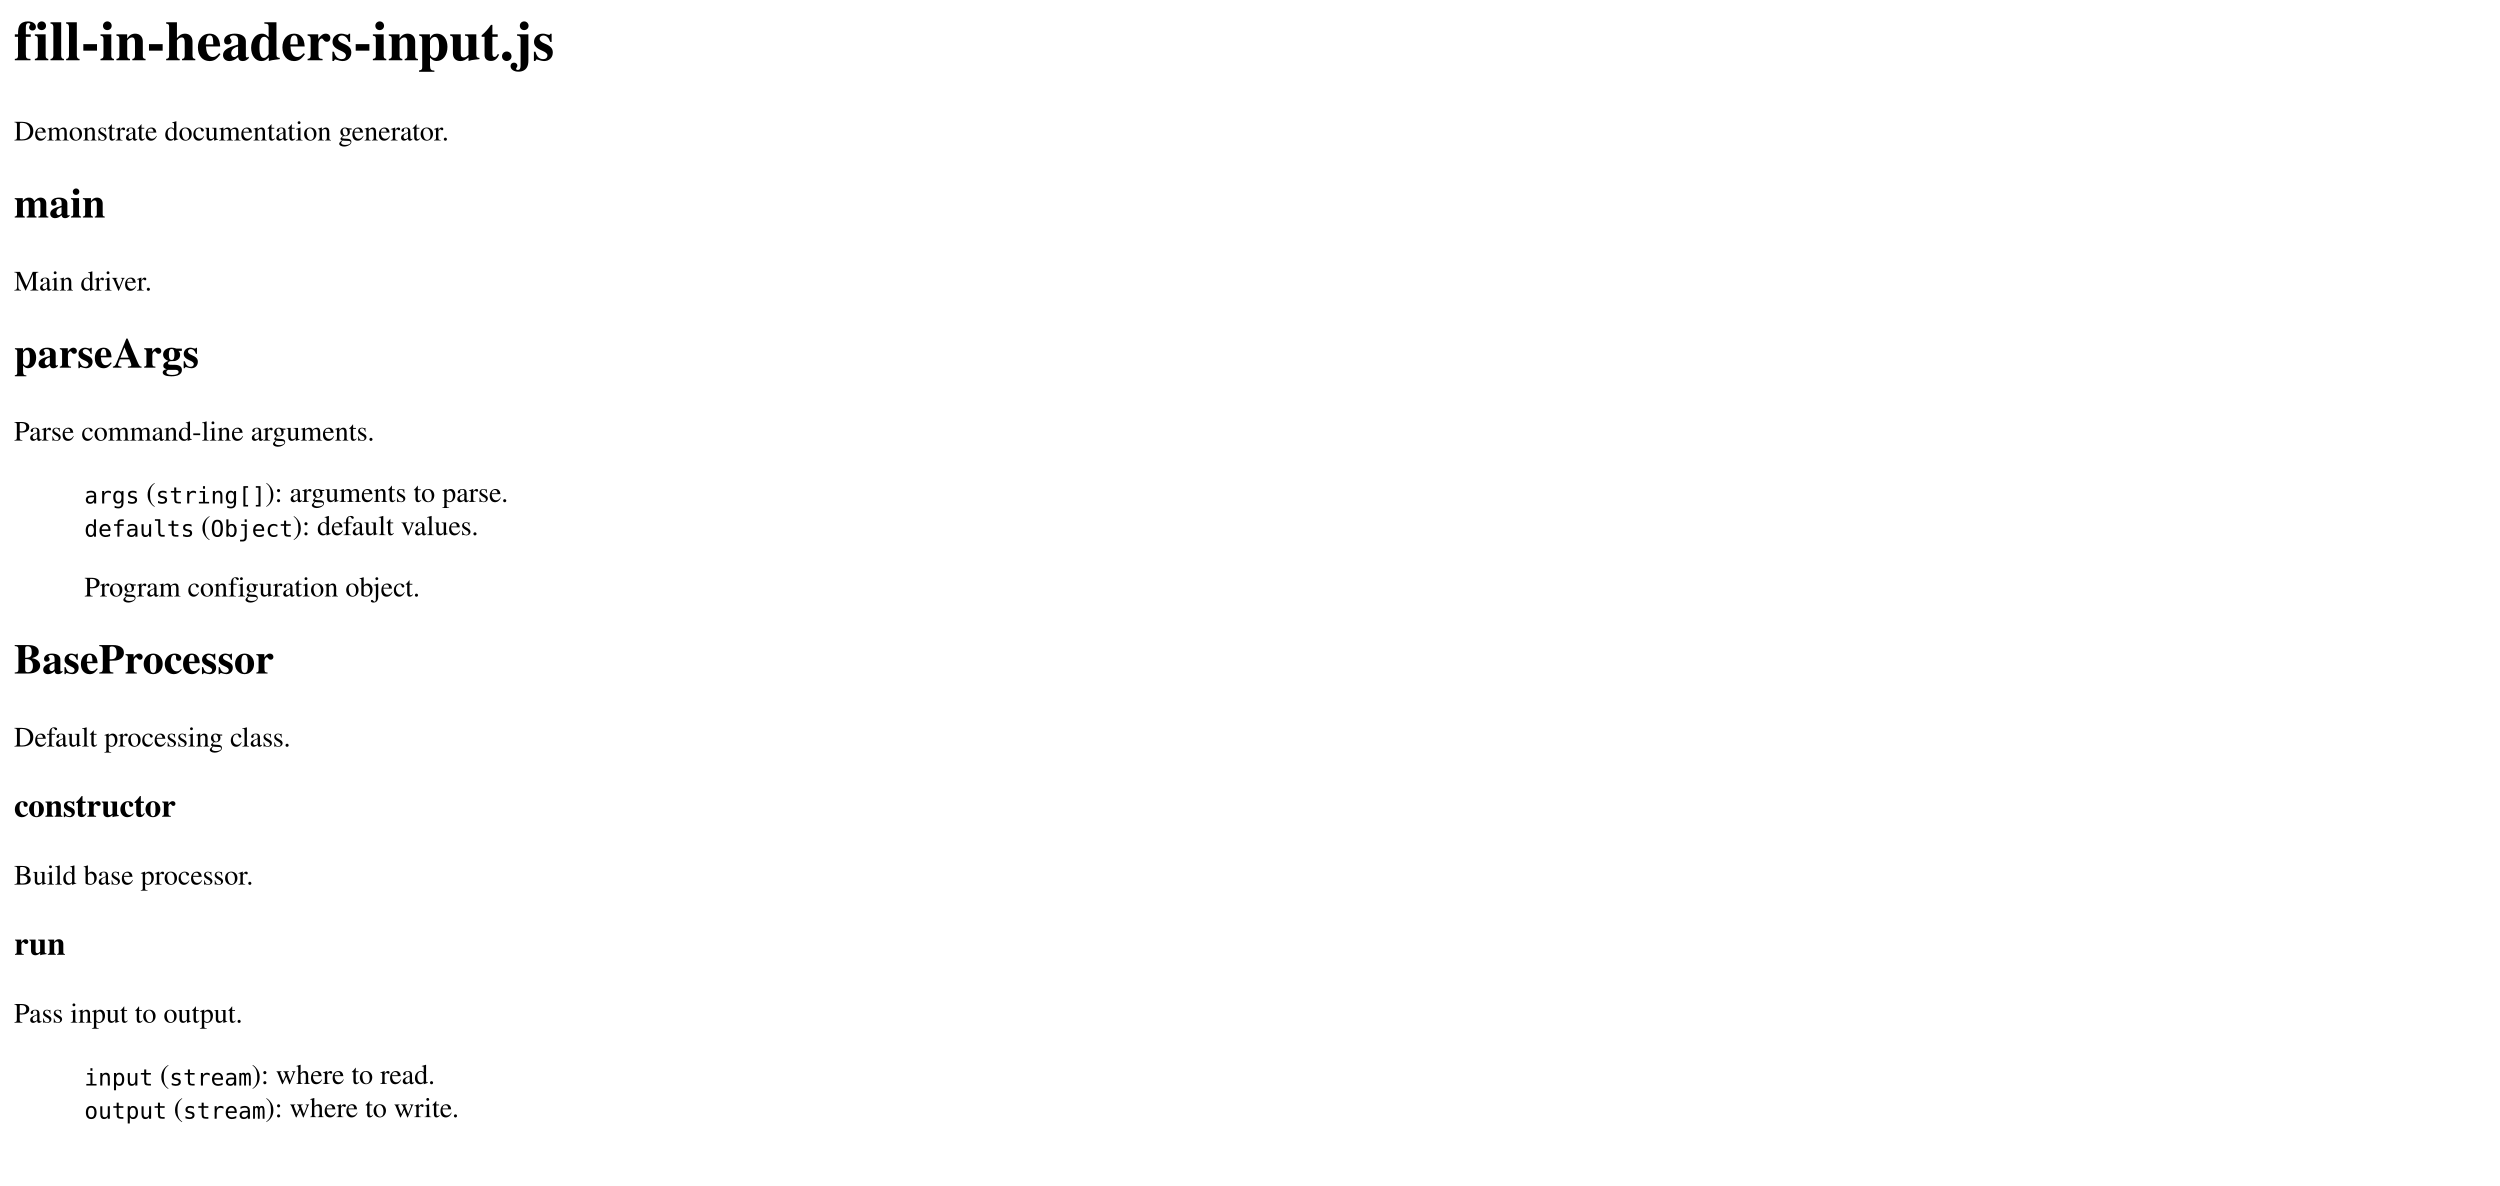
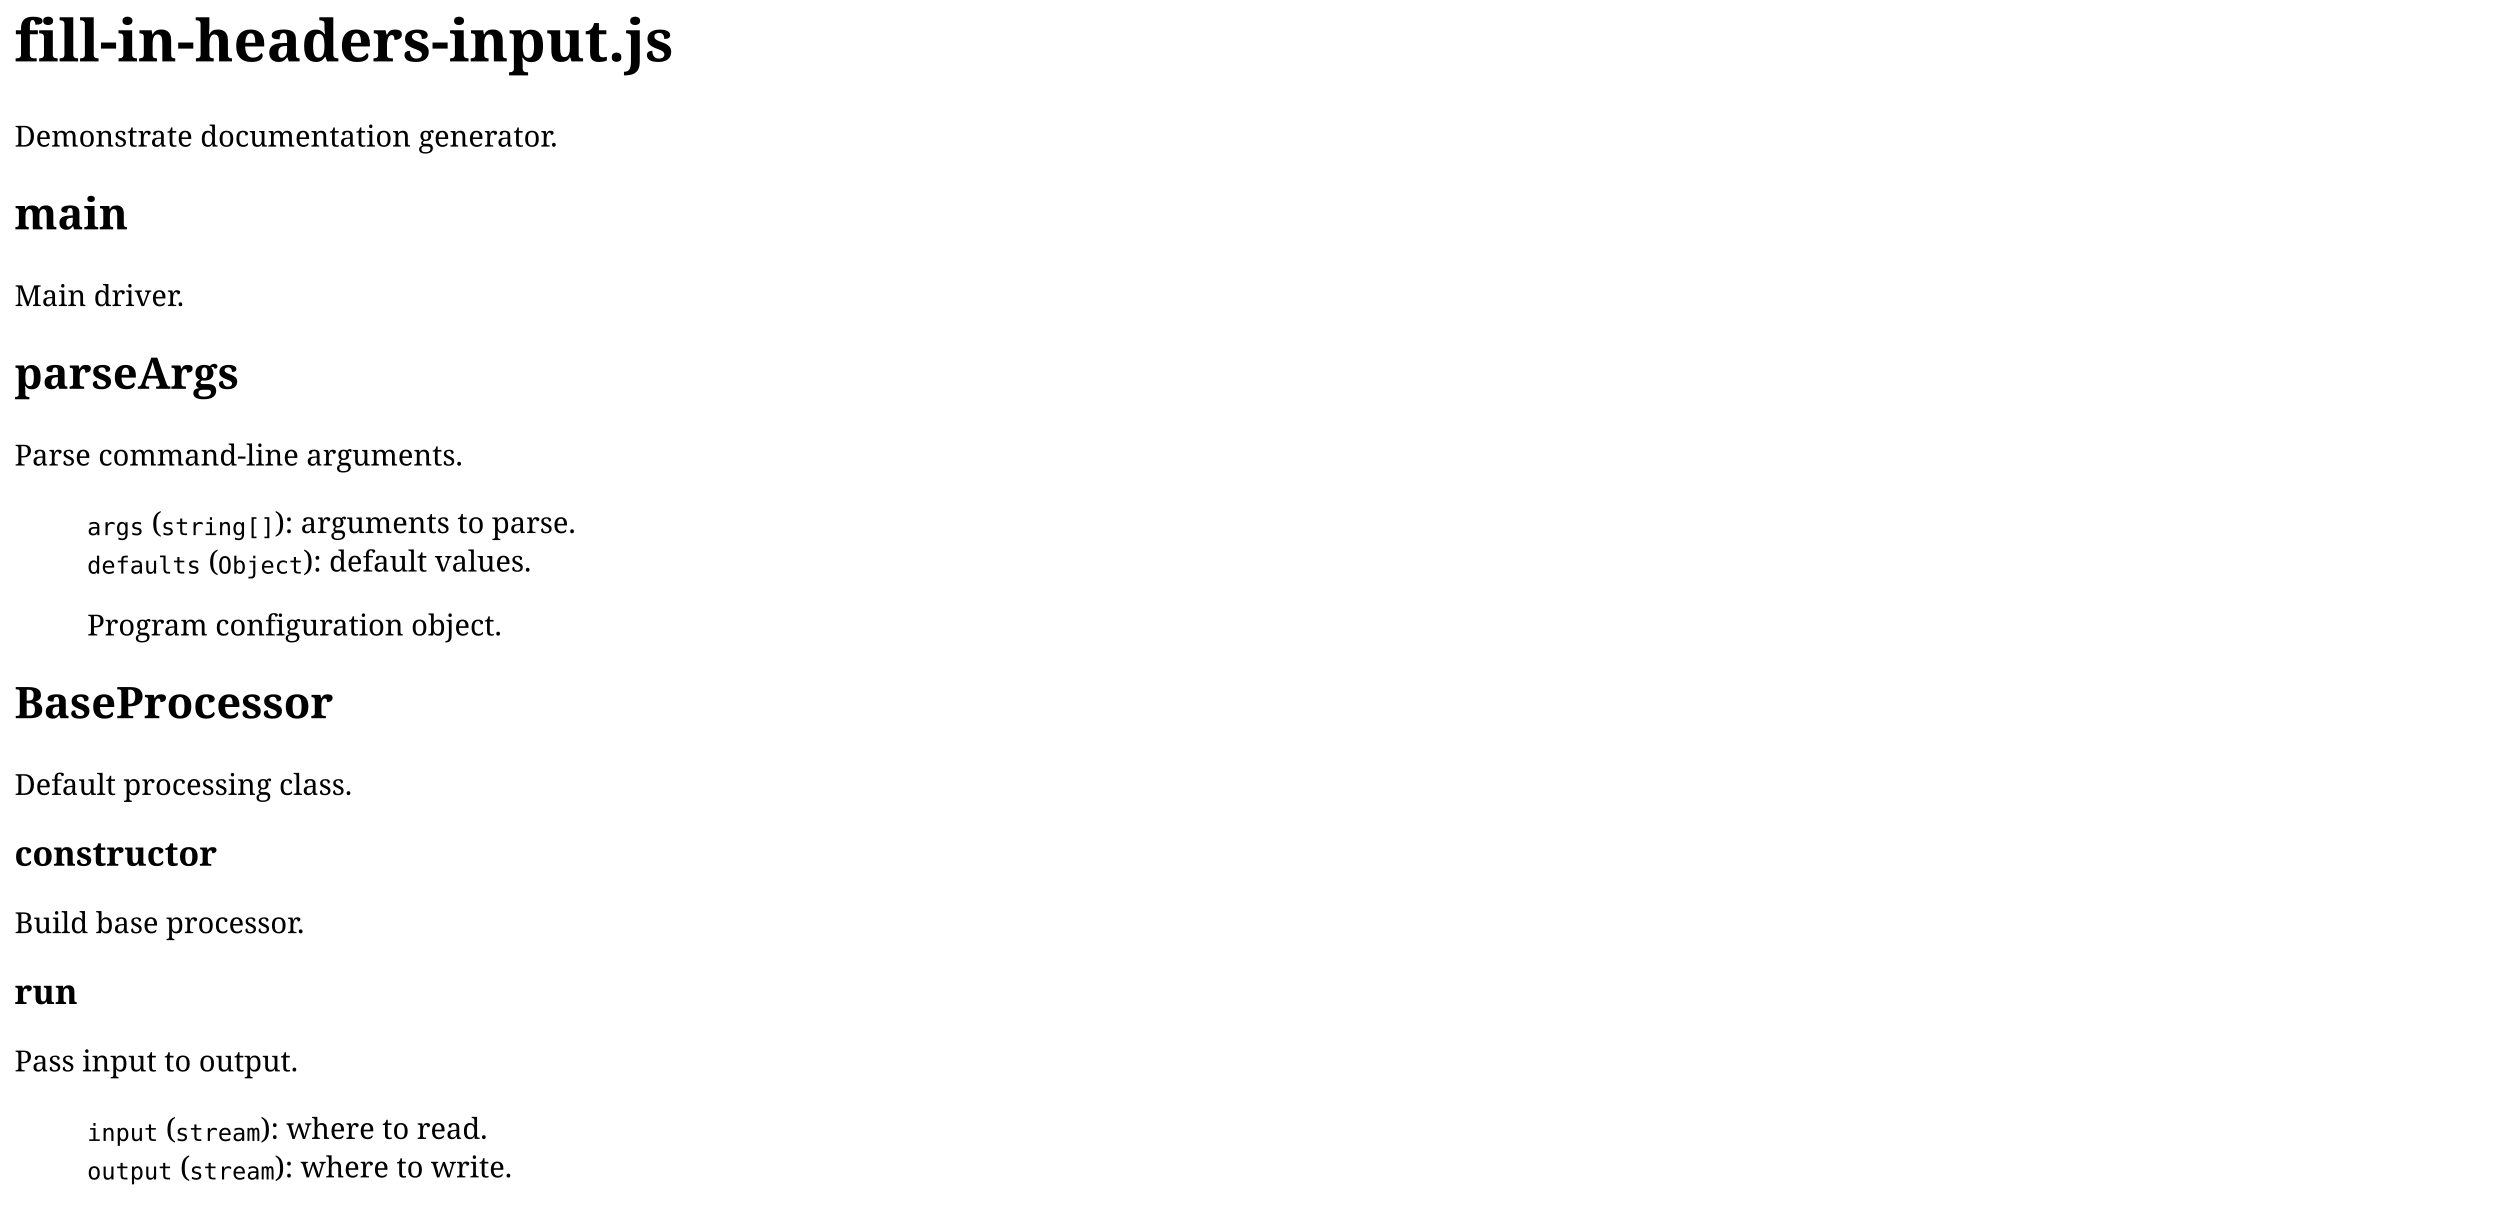
- <svg xmlns="http://www.w3.org/2000/svg" data-stacking-context="true" aria-owns="html1" width="1422.222" height="674.444" viewBox="0 0 1422.222 674.444">
+ <svg xmlns="http://www.w3.org/2000/svg" data-stacking-context="true" aria-owns="html1" width="1377" height="670.8" viewBox="0 0 1377 670.8">
  <style />
  <g data-stacking-layer="rootBackgroundAndBorders" />
  <g data-stacking-layer="childStackingContextsWithNegativeStackLevels" />
  <g data-stacking-layer="inFlowNonInlineNonPositionedDescendants" />
  <g data-stacking-layer="nonPositionedFloats" />
  <g data-stacking-layer="inFlowInlineLevelNonPositionedDescendants" />
  <g data-stacking-layer="childStackingContextsWithStackLevelZeroAndPositionedDescendantsWithStackLevelZero" />
  <g data-stacking-layer="childStackingContextsWithPositiveStackLevels" />
  <g data-tag="html" id="html1" data-z-index="auto" data-stacking-context="true" aria-owns="head1 body1">
    <g data-tag="head" id="head1" data-z-index="auto" data-stacking-context="true" />
    <g data-tag="body" id="body1" data-z-index="auto" data-stacking-context="true" role="document" aria-owns="fillinheadersinput p1 main p2 parseargs p3 ul1 blockquote1 baseprocessor p5 constructor p6 run p7 ul2">
+       <text color="rgb(0, 0, 0)" dominant-baseline="text-after-edge" font-family="serif" font-size="16px" font-size-adjust="none" font-stretch="100%" font-style="normal" font-variant="normal" font-weight="400" direction="ltr" letter-spacing="normal" text-decoration="rgb(0, 0, 0)" text-anchor="start" text-rendering="auto" unicode-bidi="isolate" word-spacing="0px" writing-mode="horizontal-tb" user-select="auto" fill="rgb(0, 0, 0)">
+         <tspan xml:space="preserve" x="8" y="8" textLength="0" lengthAdjust="spacingAndGlyphs"> </tspan>
+       </text>
      <g data-tag="h1" id="fillinheadersinput" data-z-index="auto" data-stacking-context="true" role="heading" aria-level="1">
-         <text color="rgb(0, 0, 0)" dominant-baseline="text-after-edge" font-family="Times" font-size="32px" font-stretch="100%" font-style="normal" font-variant="normal" font-weight="700" direction="ltr" letter-spacing="normal" text-decoration="none solid rgb(0, 0, 0)" text-anchor="start" text-rendering="auto" unicode-bidi="normal" word-spacing="0px" writing-mode="horizontal-tb" user-select="auto" fill="rgb(0, 0, 0)">
-           <tspan xml:space="preserve" x="7.986" y="44.653" textLength="304.948" lengthAdjust="spacingAndGlyphs">fill-in-headers-input.js</tspan>
-         </text>
-       </g>
+         <text color="rgb(0, 0, 0)" dominant-baseline="text-after-edge" font-family="serif" font-size="32px" font-size-adjust="none" font-stretch="100%" font-style="normal" font-variant="normal" font-weight="700" direction="ltr" letter-spacing="normal" text-decoration="rgb(0, 0, 0)" text-anchor="start" text-rendering="auto" unicode-bidi="isolate" word-spacing="0px" writing-mode="horizontal-tb" user-select="auto" fill="rgb(0, 0, 0)">
+           <tspan xml:space="preserve" x="8" y="43.2" textLength="304.883" lengthAdjust="spacingAndGlyphs">fill-in-headers-input.js</tspan>
+         </text>
+       </g>
+       <text color="rgb(0, 0, 0)" dominant-baseline="text-after-edge" font-family="serif" font-size="16px" font-size-adjust="none" font-stretch="100%" font-style="normal" font-variant="normal" font-weight="400" direction="ltr" letter-spacing="normal" text-decoration="rgb(0, 0, 0)" text-anchor="start" text-rendering="auto" unicode-bidi="isolate" word-spacing="0px" writing-mode="horizontal-tb" user-select="auto" fill="rgb(0, 0, 0)">
+         <tspan xml:space="preserve" x="8" y="67.833" textLength="0" lengthAdjust="spacingAndGlyphs"> </tspan>
+       </text>
      <g data-tag="p" id="p1" data-z-index="auto" data-stacking-context="true">
-         <text color="rgb(0, 0, 0)" dominant-baseline="text-after-edge" font-family="Times" font-size="16px" font-stretch="100%" font-style="normal" font-variant="normal" font-weight="400" direction="ltr" letter-spacing="normal" text-decoration="none solid rgb(0, 0, 0)" text-anchor="start" text-rendering="auto" unicode-bidi="normal" word-spacing="0px" writing-mode="horizontal-tb" user-select="auto" fill="rgb(0, 0, 0)">
-           <tspan xml:space="preserve" x="7.986" y="84.965" textLength="248.368" lengthAdjust="spacingAndGlyphs">Demonstrate documentation generator.</tspan>
-         </text>
-       </g>
+         <text color="rgb(0, 0, 0)" dominant-baseline="text-after-edge" font-family="serif" font-size="16px" font-size-adjust="none" font-stretch="100%" font-style="normal" font-variant="normal" font-weight="400" direction="ltr" letter-spacing="normal" text-decoration="rgb(0, 0, 0)" text-anchor="start" text-rendering="auto" unicode-bidi="isolate" word-spacing="0px" writing-mode="horizontal-tb" user-select="auto" fill="rgb(0, 0, 0)">
+           <tspan xml:space="preserve" x="8" y="85.433" textLength="248.4" lengthAdjust="spacingAndGlyphs">Demonstrate documentation generator.</tspan>
+         </text>
+       </g>
+       <text color="rgb(0, 0, 0)" dominant-baseline="text-after-edge" font-family="serif" font-size="16px" font-size-adjust="none" font-stretch="100%" font-style="normal" font-variant="normal" font-weight="400" direction="ltr" letter-spacing="normal" text-decoration="rgb(0, 0, 0)" text-anchor="start" text-rendering="auto" unicode-bidi="isolate" word-spacing="0px" writing-mode="horizontal-tb" user-select="auto" fill="rgb(0, 0, 0)">
+         <tspan xml:space="preserve" x="8" y="103.033" textLength="0" lengthAdjust="spacingAndGlyphs"> </tspan>
+       </text>
      <g data-tag="h2" id="main" data-z-index="auto" data-stacking-context="true" role="heading" aria-level="2">
-         <text color="rgb(0, 0, 0)" dominant-baseline="text-after-edge" font-family="Times" font-size="24px" font-stretch="100%" font-style="normal" font-variant="normal" font-weight="700" direction="ltr" letter-spacing="normal" text-decoration="none solid rgb(0, 0, 0)" text-anchor="start" text-rendering="auto" unicode-bidi="normal" word-spacing="0px" writing-mode="horizontal-tb" user-select="auto" fill="rgb(0, 0, 0)">
-           <tspan xml:space="preserve" x="7.986" y="131.545" textLength="51.997" lengthAdjust="spacingAndGlyphs">main</tspan>
-         </text>
-       </g>
+         <text color="rgb(0, 0, 0)" dominant-baseline="text-after-edge" font-family="serif" font-size="24px" font-size-adjust="none" font-stretch="100%" font-style="normal" font-variant="normal" font-weight="700" direction="ltr" letter-spacing="normal" text-decoration="rgb(0, 0, 0)" text-anchor="start" text-rendering="auto" unicode-bidi="isolate" word-spacing="0px" writing-mode="horizontal-tb" user-select="auto" fill="rgb(0, 0, 0)">
+           <tspan xml:space="preserve" x="8" y="133.35" textLength="52.017" lengthAdjust="spacingAndGlyphs">main</tspan>
+         </text>
+       </g>
+       <text color="rgb(0, 0, 0)" dominant-baseline="text-after-edge" font-family="serif" font-size="16px" font-size-adjust="none" font-stretch="100%" font-style="normal" font-variant="normal" font-weight="400" direction="ltr" letter-spacing="normal" text-decoration="rgb(0, 0, 0)" text-anchor="start" text-rendering="auto" unicode-bidi="isolate" word-spacing="0px" writing-mode="horizontal-tb" user-select="auto" fill="rgb(0, 0, 0)">
+         <tspan xml:space="preserve" x="8" y="155.667" textLength="0" lengthAdjust="spacingAndGlyphs"> </tspan>
+       </text>
      <g data-tag="p" id="p2" data-z-index="auto" data-stacking-context="true">
-         <text color="rgb(0, 0, 0)" dominant-baseline="text-after-edge" font-family="Times" font-size="16px" font-stretch="100%" font-style="normal" font-variant="normal" font-weight="400" direction="ltr" letter-spacing="normal" text-decoration="none solid rgb(0, 0, 0)" text-anchor="start" text-rendering="auto" unicode-bidi="normal" word-spacing="0px" writing-mode="horizontal-tb" user-select="auto" fill="rgb(0, 0, 0)">
-           <tspan xml:space="preserve" x="7.986" y="170.347" textLength="79.115" lengthAdjust="spacingAndGlyphs">Main driver.</tspan>
-         </text>
-       </g>
+         <text color="rgb(0, 0, 0)" dominant-baseline="text-after-edge" font-family="serif" font-size="16px" font-size-adjust="none" font-stretch="100%" font-style="normal" font-variant="normal" font-weight="400" direction="ltr" letter-spacing="normal" text-decoration="rgb(0, 0, 0)" text-anchor="start" text-rendering="auto" unicode-bidi="isolate" word-spacing="0px" writing-mode="horizontal-tb" user-select="auto" fill="rgb(0, 0, 0)">
+           <tspan xml:space="preserve" x="8" y="173.267" textLength="79.117" lengthAdjust="spacingAndGlyphs">Main driver.</tspan>
+         </text>
+       </g>
+       <text color="rgb(0, 0, 0)" dominant-baseline="text-after-edge" font-family="serif" font-size="16px" font-size-adjust="none" font-stretch="100%" font-style="normal" font-variant="normal" font-weight="400" direction="ltr" letter-spacing="normal" text-decoration="rgb(0, 0, 0)" text-anchor="start" text-rendering="auto" unicode-bidi="isolate" word-spacing="0px" writing-mode="horizontal-tb" user-select="auto" fill="rgb(0, 0, 0)">
+         <tspan xml:space="preserve" x="8" y="190.867" textLength="0" lengthAdjust="spacingAndGlyphs"> </tspan>
+       </text>
      <g data-tag="h2" id="parseargs" data-z-index="auto" data-stacking-context="true" role="heading" aria-level="2">
-         <text color="rgb(0, 0, 0)" dominant-baseline="text-after-edge" font-family="Times" font-size="24px" font-stretch="100%" font-style="normal" font-variant="normal" font-weight="700" direction="ltr" letter-spacing="normal" text-decoration="none solid rgb(0, 0, 0)" text-anchor="start" text-rendering="auto" unicode-bidi="normal" word-spacing="0px" writing-mode="horizontal-tb" user-select="auto" fill="rgb(0, 0, 0)">
-           <tspan xml:space="preserve" x="7.986" y="216.927" textLength="105.278" lengthAdjust="spacingAndGlyphs">parseArgs</tspan>
-         </text>
-       </g>
+         <text color="rgb(0, 0, 0)" dominant-baseline="text-after-edge" font-family="serif" font-size="24px" font-size-adjust="none" font-stretch="100%" font-style="normal" font-variant="normal" font-weight="700" direction="ltr" letter-spacing="normal" text-decoration="rgb(0, 0, 0)" text-anchor="start" text-rendering="auto" unicode-bidi="isolate" word-spacing="0px" writing-mode="horizontal-tb" user-select="auto" fill="rgb(0, 0, 0)">
+           <tspan xml:space="preserve" x="8" y="221.183" textLength="105.3" lengthAdjust="spacingAndGlyphs">parseArgs</tspan>
+         </text>
+       </g>
+       <text color="rgb(0, 0, 0)" dominant-baseline="text-after-edge" font-family="serif" font-size="16px" font-size-adjust="none" font-stretch="100%" font-style="normal" font-variant="normal" font-weight="400" direction="ltr" letter-spacing="normal" text-decoration="rgb(0, 0, 0)" text-anchor="start" text-rendering="auto" unicode-bidi="isolate" word-spacing="0px" writing-mode="horizontal-tb" user-select="auto" fill="rgb(0, 0, 0)">
+         <tspan xml:space="preserve" x="8" y="243.5" textLength="0" lengthAdjust="spacingAndGlyphs"> </tspan>
+       </text>
      <g data-tag="p" id="p3" data-z-index="auto" data-stacking-context="true">
-         <text color="rgb(0, 0, 0)" dominant-baseline="text-after-edge" font-family="Times" font-size="16px" font-stretch="100%" font-style="normal" font-variant="normal" font-weight="400" direction="ltr" letter-spacing="normal" text-decoration="none solid rgb(0, 0, 0)" text-anchor="start" text-rendering="auto" unicode-bidi="normal" word-spacing="0px" writing-mode="horizontal-tb" user-select="auto" fill="rgb(0, 0, 0)">
-           <tspan xml:space="preserve" x="7.986" y="255.729" textLength="205.451" lengthAdjust="spacingAndGlyphs">Parse command-line arguments.</tspan>
-         </text>
-       </g>
+         <text color="rgb(0, 0, 0)" dominant-baseline="text-after-edge" font-family="serif" font-size="16px" font-size-adjust="none" font-stretch="100%" font-style="normal" font-variant="normal" font-weight="400" direction="ltr" letter-spacing="normal" text-decoration="rgb(0, 0, 0)" text-anchor="start" text-rendering="auto" unicode-bidi="isolate" word-spacing="0px" writing-mode="horizontal-tb" user-select="auto" fill="rgb(0, 0, 0)">
+           <tspan xml:space="preserve" x="8" y="261.1" textLength="205.483" lengthAdjust="spacingAndGlyphs">Parse command-line arguments.</tspan>
+         </text>
+       </g>
+       <text color="rgb(0, 0, 0)" dominant-baseline="text-after-edge" font-family="serif" font-size="16px" font-size-adjust="none" font-stretch="100%" font-style="normal" font-variant="normal" font-weight="400" direction="ltr" letter-spacing="normal" text-decoration="rgb(0, 0, 0)" text-anchor="start" text-rendering="auto" unicode-bidi="isolate" word-spacing="0px" writing-mode="horizontal-tb" user-select="auto" fill="rgb(0, 0, 0)">
+         <tspan xml:space="preserve" x="8" y="278.7" textLength="0" lengthAdjust="spacingAndGlyphs"> </tspan>
+       </text>
      <g data-tag="ul" id="ul1" data-z-index="auto" data-stacking-context="true" role="list" aria-owns="li1 li2">
+         <text color="rgb(0, 0, 0)" dominant-baseline="text-after-edge" font-family="serif" font-size="16px" font-size-adjust="none" font-stretch="100%" font-style="normal" font-variant="normal" font-weight="400" direction="ltr" letter-spacing="normal" text-decoration="rgb(0, 0, 0)" text-anchor="start" text-rendering="auto" unicode-bidi="isolate" word-spacing="0px" writing-mode="horizontal-tb" user-select="auto" fill="rgb(0, 0, 0)">
+           <tspan xml:space="preserve" x="48" y="278.7" textLength="0" lengthAdjust="spacingAndGlyphs"> </tspan>
+         </text>
        <g data-tag="li" id="li1" data-z-index="auto" data-stacking-context="true" role="listitem" aria-owns="code1 code2">
          <g data-tag="code" id="code1" data-z-index="auto" data-stacking-context="true">
-             <text color="rgb(0, 0, 0)" dominant-baseline="text-after-edge" font-family="monospace" font-size="13px" font-stretch="100%" font-style="normal" font-variant="normal" font-weight="400" direction="ltr" letter-spacing="normal" text-decoration="none solid rgb(0, 0, 0)" text-anchor="start" text-rendering="auto" unicode-bidi="normal" word-spacing="0px" writing-mode="horizontal-tb" user-select="auto" fill="rgb(0, 0, 0)">
-               <tspan xml:space="preserve" x="47.986" y="289.497" textLength="31.215" lengthAdjust="spacingAndGlyphs">args</tspan>
-             </text>
-           </g>
-           <text color="rgb(0, 0, 0)" dominant-baseline="text-after-edge" font-family="Times" font-size="16px" font-stretch="100%" font-style="normal" font-variant="normal" font-weight="400" direction="ltr" letter-spacing="normal" text-decoration="none solid rgb(0, 0, 0)" text-anchor="start" text-rendering="auto" unicode-bidi="normal" word-spacing="0px" writing-mode="horizontal-tb" user-select="auto" fill="rgb(0, 0, 0)">
-             <tspan xml:space="preserve" x="79.201" y="290.608" textLength="9.34" lengthAdjust="spacingAndGlyphs"> (</tspan>
+             <text color="rgb(0, 0, 0)" dominant-baseline="text-after-edge" font-family="monospace" font-size="13px" font-size-adjust="none" font-stretch="100%" font-style="normal" font-variant="normal" font-weight="400" direction="ltr" letter-spacing="normal" text-decoration="rgb(0, 0, 0)" text-anchor="start" text-rendering="auto" unicode-bidi="normal" word-spacing="0px" writing-mode="horizontal-tb" user-select="auto" fill="rgb(0, 0, 0)">
+               <tspan xml:space="preserve" x="48" y="297.8" textLength="31.333" lengthAdjust="spacingAndGlyphs">args</tspan>
+             </text>
+           </g>
+           <text color="rgb(0, 0, 0)" dominant-baseline="text-after-edge" font-family="serif" font-size="16px" font-size-adjust="none" font-stretch="100%" font-style="normal" font-variant="normal" font-weight="400" direction="ltr" letter-spacing="normal" text-decoration="rgb(0, 0, 0)" text-anchor="start" text-rendering="auto" unicode-bidi="isolate" word-spacing="0px" writing-mode="horizontal-tb" user-select="auto" fill="rgb(0, 0, 0)">
+             <tspan xml:space="preserve" x="79.333" y="298.3" textLength="9.333" lengthAdjust="spacingAndGlyphs"> (</tspan>
          </text>
          <g data-tag="code" id="code2" data-z-index="auto" data-stacking-context="true">
-             <text color="rgb(0, 0, 0)" dominant-baseline="text-after-edge" font-family="monospace" font-size="13px" font-stretch="100%" font-style="normal" font-variant="normal" font-weight="400" direction="ltr" letter-spacing="normal" text-decoration="none solid rgb(0, 0, 0)" text-anchor="start" text-rendering="auto" unicode-bidi="normal" word-spacing="0px" writing-mode="horizontal-tb" user-select="auto" fill="rgb(0, 0, 0)">
-               <tspan xml:space="preserve" x="88.542" y="289.497" textLength="62.413" lengthAdjust="spacingAndGlyphs">string[]</tspan>
-             </text>
-           </g>
-           <text color="rgb(0, 0, 0)" dominant-baseline="text-after-edge" font-family="Times" font-size="16px" font-stretch="100%" font-style="normal" font-variant="normal" font-weight="400" direction="ltr" letter-spacing="normal" text-decoration="none solid rgb(0, 0, 0)" text-anchor="start" text-rendering="auto" unicode-bidi="normal" word-spacing="0px" writing-mode="horizontal-tb" user-select="auto" fill="rgb(0, 0, 0)">
-             <tspan xml:space="preserve" x="150.955" y="290.608" textLength="138.351" lengthAdjust="spacingAndGlyphs">): arguments to parse.</tspan>
-           </text>
-         </g>
+             <text color="rgb(0, 0, 0)" dominant-baseline="text-after-edge" font-family="monospace" font-size="13px" font-size-adjust="none" font-stretch="100%" font-style="normal" font-variant="normal" font-weight="400" direction="ltr" letter-spacing="normal" text-decoration="rgb(0, 0, 0)" text-anchor="start" text-rendering="auto" unicode-bidi="normal" word-spacing="0px" writing-mode="horizontal-tb" user-select="auto" fill="rgb(0, 0, 0)">
+               <tspan xml:space="preserve" x="88.667" y="297.8" textLength="62.667" lengthAdjust="spacingAndGlyphs">string[]</tspan>
+             </text>
+           </g>
+           <text color="rgb(0, 0, 0)" dominant-baseline="text-after-edge" font-family="serif" font-size="16px" font-size-adjust="none" font-stretch="100%" font-style="normal" font-variant="normal" font-weight="400" direction="ltr" letter-spacing="normal" text-decoration="rgb(0, 0, 0)" text-anchor="start" text-rendering="auto" unicode-bidi="isolate" word-spacing="0px" writing-mode="horizontal-tb" user-select="auto" fill="rgb(0, 0, 0)">
+             <tspan xml:space="preserve" x="151.333" y="298.3" textLength="138.383" lengthAdjust="spacingAndGlyphs">): arguments to parse.</tspan>
+           </text>
+         </g>
+         <text color="rgb(0, 0, 0)" dominant-baseline="text-after-edge" font-family="serif" font-size="16px" font-size-adjust="none" font-stretch="100%" font-style="normal" font-variant="normal" font-weight="400" direction="ltr" letter-spacing="normal" text-decoration="rgb(0, 0, 0)" text-anchor="start" text-rendering="auto" unicode-bidi="isolate" word-spacing="0px" writing-mode="horizontal-tb" user-select="auto" fill="rgb(0, 0, 0)">
+           <tspan xml:space="preserve" x="48" y="299.9" textLength="0" lengthAdjust="spacingAndGlyphs"> </tspan>
+         </text>
        <g data-tag="li" id="li2" data-z-index="auto" data-stacking-context="true" role="listitem" aria-owns="code3 code4">
          <g data-tag="code" id="code3" data-z-index="auto" data-stacking-context="true">
-             <text color="rgb(0, 0, 0)" dominant-baseline="text-after-edge" font-family="monospace" font-size="13px" font-stretch="100%" font-style="normal" font-variant="normal" font-weight="400" direction="ltr" letter-spacing="normal" text-decoration="none solid rgb(0, 0, 0)" text-anchor="start" text-rendering="auto" unicode-bidi="normal" word-spacing="0px" writing-mode="horizontal-tb" user-select="auto" fill="rgb(0, 0, 0)">
-               <tspan xml:space="preserve" x="47.986" y="308.385" textLength="62.413" lengthAdjust="spacingAndGlyphs">defaults</tspan>
-             </text>
-           </g>
-           <text color="rgb(0, 0, 0)" dominant-baseline="text-after-edge" font-family="Times" font-size="16px" font-stretch="100%" font-style="normal" font-variant="normal" font-weight="400" direction="ltr" letter-spacing="normal" text-decoration="none solid rgb(0, 0, 0)" text-anchor="start" text-rendering="auto" unicode-bidi="normal" word-spacing="0px" writing-mode="horizontal-tb" user-select="auto" fill="rgb(0, 0, 0)">
-             <tspan xml:space="preserve" x="110.399" y="309.497" textLength="9.34" lengthAdjust="spacingAndGlyphs"> (</tspan>
+             <text color="rgb(0, 0, 0)" dominant-baseline="text-after-edge" font-family="monospace" font-size="13px" font-size-adjust="none" font-stretch="100%" font-style="normal" font-variant="normal" font-weight="400" direction="ltr" letter-spacing="normal" text-decoration="rgb(0, 0, 0)" text-anchor="start" text-rendering="auto" unicode-bidi="normal" word-spacing="0px" writing-mode="horizontal-tb" user-select="auto" fill="rgb(0, 0, 0)">
+               <tspan xml:space="preserve" x="48" y="319" textLength="62.667" lengthAdjust="spacingAndGlyphs">defaults</tspan>
+             </text>
+           </g>
+           <text color="rgb(0, 0, 0)" dominant-baseline="text-after-edge" font-family="serif" font-size="16px" font-size-adjust="none" font-stretch="100%" font-style="normal" font-variant="normal" font-weight="400" direction="ltr" letter-spacing="normal" text-decoration="rgb(0, 0, 0)" text-anchor="start" text-rendering="auto" unicode-bidi="isolate" word-spacing="0px" writing-mode="horizontal-tb" user-select="auto" fill="rgb(0, 0, 0)">
+             <tspan xml:space="preserve" x="110.667" y="319.5" textLength="9.333" lengthAdjust="spacingAndGlyphs"> (</tspan>
          </text>
          <g data-tag="code" id="code4" data-z-index="auto" data-stacking-context="true">
-             <text color="rgb(0, 0, 0)" dominant-baseline="text-after-edge" font-family="monospace" font-size="13px" font-stretch="100%" font-style="normal" font-variant="normal" font-weight="400" direction="ltr" letter-spacing="normal" text-decoration="none solid rgb(0, 0, 0)" text-anchor="start" text-rendering="auto" unicode-bidi="normal" word-spacing="0px" writing-mode="horizontal-tb" user-select="auto" fill="rgb(0, 0, 0)">
-               <tspan xml:space="preserve" x="119.74" y="308.385" textLength="46.823" lengthAdjust="spacingAndGlyphs">Object</tspan>
-             </text>
-           </g>
-           <text color="rgb(0, 0, 0)" dominant-baseline="text-after-edge" font-family="Times" font-size="16px" font-stretch="100%" font-style="normal" font-variant="normal" font-weight="400" direction="ltr" letter-spacing="normal" text-decoration="none solid rgb(0, 0, 0)" text-anchor="start" text-rendering="auto" unicode-bidi="normal" word-spacing="0px" writing-mode="horizontal-tb" user-select="auto" fill="rgb(0, 0, 0)">
-             <tspan xml:space="preserve" x="166.563" y="309.497" textLength="107.083" lengthAdjust="spacingAndGlyphs">): default values.</tspan>
-           </text>
-         </g>
-       </g>
+             <text color="rgb(0, 0, 0)" dominant-baseline="text-after-edge" font-family="monospace" font-size="13px" font-size-adjust="none" font-stretch="100%" font-style="normal" font-variant="normal" font-weight="400" direction="ltr" letter-spacing="normal" text-decoration="rgb(0, 0, 0)" text-anchor="start" text-rendering="auto" unicode-bidi="normal" word-spacing="0px" writing-mode="horizontal-tb" user-select="auto" fill="rgb(0, 0, 0)">
+               <tspan xml:space="preserve" x="120" y="319" textLength="47" lengthAdjust="spacingAndGlyphs">Object</tspan>
+             </text>
+           </g>
+           <text color="rgb(0, 0, 0)" dominant-baseline="text-after-edge" font-family="serif" font-size="16px" font-size-adjust="none" font-stretch="100%" font-style="normal" font-variant="normal" font-weight="400" direction="ltr" letter-spacing="normal" text-decoration="rgb(0, 0, 0)" text-anchor="start" text-rendering="auto" unicode-bidi="isolate" word-spacing="0px" writing-mode="horizontal-tb" user-select="auto" fill="rgb(0, 0, 0)">
+             <tspan xml:space="preserve" x="167" y="319.5" textLength="107.1" lengthAdjust="spacingAndGlyphs">): default values.</tspan>
+           </text>
+         </g>
+         <text color="rgb(0, 0, 0)" dominant-baseline="text-after-edge" font-family="serif" font-size="16px" font-size-adjust="none" font-stretch="100%" font-style="normal" font-variant="normal" font-weight="400" direction="ltr" letter-spacing="normal" text-decoration="rgb(0, 0, 0)" text-anchor="start" text-rendering="auto" unicode-bidi="isolate" word-spacing="0px" writing-mode="horizontal-tb" user-select="auto" fill="rgb(0, 0, 0)">
+           <tspan xml:space="preserve" x="48" y="321.1" textLength="0" lengthAdjust="spacingAndGlyphs"> </tspan>
+         </text>
+       </g>
+       <text color="rgb(0, 0, 0)" dominant-baseline="text-after-edge" font-family="serif" font-size="16px" font-size-adjust="none" font-stretch="100%" font-style="normal" font-variant="normal" font-weight="400" direction="ltr" letter-spacing="normal" text-decoration="rgb(0, 0, 0)" text-anchor="start" text-rendering="auto" unicode-bidi="isolate" word-spacing="0px" writing-mode="horizontal-tb" user-select="auto" fill="rgb(0, 0, 0)">
+         <tspan xml:space="preserve" x="8" y="337.1" textLength="0" lengthAdjust="spacingAndGlyphs"> </tspan>
+       </text>
      <g data-tag="blockquote" id="blockquote1" data-z-index="auto" data-stacking-context="true" aria-owns="p4">
+         <text color="rgb(0, 0, 0)" dominant-baseline="text-after-edge" font-family="serif" font-size="16px" font-size-adjust="none" font-stretch="100%" font-style="normal" font-variant="normal" font-weight="400" direction="ltr" letter-spacing="normal" text-decoration="rgb(0, 0, 0)" text-anchor="start" text-rendering="auto" unicode-bidi="isolate" word-spacing="0px" writing-mode="horizontal-tb" user-select="auto" fill="rgb(0, 0, 0)">
+           <tspan xml:space="preserve" x="48" y="337.1" textLength="0" lengthAdjust="spacingAndGlyphs"> </tspan>
+         </text>
        <g data-tag="p" id="p4" data-z-index="auto" data-stacking-context="true">
-           <text color="rgb(0, 0, 0)" dominant-baseline="text-after-edge" font-family="Times" font-size="16px" font-stretch="100%" font-style="normal" font-variant="normal" font-weight="400" direction="ltr" letter-spacing="normal" text-decoration="none solid rgb(0, 0, 0)" text-anchor="start" text-rendering="auto" unicode-bidi="normal" word-spacing="0px" writing-mode="horizontal-tb" user-select="auto" fill="rgb(0, 0, 0)">
-             <tspan xml:space="preserve" x="47.986" y="344.375" textLength="191.528" lengthAdjust="spacingAndGlyphs">Program configuration object.</tspan>
-           </text>
-         </g>
-       </g>
+           <text color="rgb(0, 0, 0)" dominant-baseline="text-after-edge" font-family="serif" font-size="16px" font-size-adjust="none" font-stretch="100%" font-style="normal" font-variant="normal" font-weight="400" direction="ltr" letter-spacing="normal" text-decoration="rgb(0, 0, 0)" text-anchor="start" text-rendering="auto" unicode-bidi="isolate" word-spacing="0px" writing-mode="horizontal-tb" user-select="auto" fill="rgb(0, 0, 0)">
+             <tspan xml:space="preserve" x="48" y="354.7" textLength="191.55" lengthAdjust="spacingAndGlyphs">Program configuration object.</tspan>
+           </text>
+         </g>
+         <text color="rgb(0, 0, 0)" dominant-baseline="text-after-edge" font-family="serif" font-size="16px" font-size-adjust="none" font-stretch="100%" font-style="normal" font-variant="normal" font-weight="400" direction="ltr" letter-spacing="normal" text-decoration="rgb(0, 0, 0)" text-anchor="start" text-rendering="auto" unicode-bidi="isolate" word-spacing="0px" writing-mode="horizontal-tb" user-select="auto" fill="rgb(0, 0, 0)">
+           <tspan xml:space="preserve" x="48" y="372.3" textLength="0" lengthAdjust="spacingAndGlyphs"> </tspan>
+         </text>
+       </g>
+       <text color="rgb(0, 0, 0)" dominant-baseline="text-after-edge" font-family="serif" font-size="16px" font-size-adjust="none" font-stretch="100%" font-style="normal" font-variant="normal" font-weight="400" direction="ltr" letter-spacing="normal" text-decoration="rgb(0, 0, 0)" text-anchor="start" text-rendering="auto" unicode-bidi="isolate" word-spacing="0px" writing-mode="horizontal-tb" user-select="auto" fill="rgb(0, 0, 0)">
+         <tspan xml:space="preserve" x="8" y="372.3" textLength="0" lengthAdjust="spacingAndGlyphs"> </tspan>
+       </text>
      <g data-tag="h2" id="baseprocessor" data-z-index="auto" data-stacking-context="true" role="heading" aria-level="2">
-         <text color="rgb(0, 0, 0)" dominant-baseline="text-after-edge" font-family="Times" font-size="24px" font-stretch="100%" font-style="normal" font-variant="normal" font-weight="700" direction="ltr" letter-spacing="normal" text-decoration="none solid rgb(0, 0, 0)" text-anchor="start" text-rendering="auto" unicode-bidi="normal" word-spacing="0px" writing-mode="horizontal-tb" user-select="auto" fill="rgb(0, 0, 0)">
-           <tspan xml:space="preserve" x="7.986" y="390.955" textLength="147.465" lengthAdjust="spacingAndGlyphs">BaseProcessor</tspan>
-         </text>
-       </g>
+         <text color="rgb(0, 0, 0)" dominant-baseline="text-after-edge" font-family="serif" font-size="24px" font-size-adjust="none" font-stretch="100%" font-style="normal" font-variant="normal" font-weight="700" direction="ltr" letter-spacing="normal" text-decoration="rgb(0, 0, 0)" text-anchor="start" text-rendering="auto" unicode-bidi="isolate" word-spacing="0px" writing-mode="horizontal-tb" user-select="auto" fill="rgb(0, 0, 0)">
+           <tspan xml:space="preserve" x="8" y="402.617" textLength="147.483" lengthAdjust="spacingAndGlyphs">BaseProcessor</tspan>
+         </text>
+       </g>
+       <text color="rgb(0, 0, 0)" dominant-baseline="text-after-edge" font-family="serif" font-size="16px" font-size-adjust="none" font-stretch="100%" font-style="normal" font-variant="normal" font-weight="400" direction="ltr" letter-spacing="normal" text-decoration="rgb(0, 0, 0)" text-anchor="start" text-rendering="auto" unicode-bidi="isolate" word-spacing="0px" writing-mode="horizontal-tb" user-select="auto" fill="rgb(0, 0, 0)">
+         <tspan xml:space="preserve" x="8" y="424.933" textLength="0" lengthAdjust="spacingAndGlyphs"> </tspan>
+       </text>
      <g data-tag="p" id="p5" data-z-index="auto" data-stacking-context="true">
-         <text color="rgb(0, 0, 0)" dominant-baseline="text-after-edge" font-family="Times" font-size="16px" font-stretch="100%" font-style="normal" font-variant="normal" font-weight="400" direction="ltr" letter-spacing="normal" text-decoration="none solid rgb(0, 0, 0)" text-anchor="start" text-rendering="auto" unicode-bidi="normal" word-spacing="0px" writing-mode="horizontal-tb" user-select="auto" fill="rgb(0, 0, 0)">
-           <tspan xml:space="preserve" x="7.986" y="429.757" textLength="159.514" lengthAdjust="spacingAndGlyphs">Default processing class.</tspan>
-         </text>
-       </g>
+         <text color="rgb(0, 0, 0)" dominant-baseline="text-after-edge" font-family="serif" font-size="16px" font-size-adjust="none" font-stretch="100%" font-style="normal" font-variant="normal" font-weight="400" direction="ltr" letter-spacing="normal" text-decoration="rgb(0, 0, 0)" text-anchor="start" text-rendering="auto" unicode-bidi="isolate" word-spacing="0px" writing-mode="horizontal-tb" user-select="auto" fill="rgb(0, 0, 0)">
+           <tspan xml:space="preserve" x="8" y="442.533" textLength="159.55" lengthAdjust="spacingAndGlyphs">Default processing class.</tspan>
+         </text>
+       </g>
+       <text color="rgb(0, 0, 0)" dominant-baseline="text-after-edge" font-family="serif" font-size="16px" font-size-adjust="none" font-stretch="100%" font-style="normal" font-variant="normal" font-weight="400" direction="ltr" letter-spacing="normal" text-decoration="rgb(0, 0, 0)" text-anchor="start" text-rendering="auto" unicode-bidi="isolate" word-spacing="0px" writing-mode="horizontal-tb" user-select="auto" fill="rgb(0, 0, 0)">
+         <tspan xml:space="preserve" x="8" y="460.133" textLength="0" lengthAdjust="spacingAndGlyphs"> </tspan>
+       </text>
      <g data-tag="h3" id="constructor" data-z-index="auto" data-stacking-context="true" role="heading" aria-level="3">
-         <text color="rgb(0, 0, 0)" dominant-baseline="text-after-edge" font-family="Times" font-size="18.72px" font-stretch="100%" font-style="normal" font-variant="normal" font-weight="700" direction="ltr" letter-spacing="normal" text-decoration="none solid rgb(0, 0, 0)" text-anchor="start" text-rendering="auto" unicode-bidi="normal" word-spacing="0px" writing-mode="horizontal-tb" user-select="auto" fill="rgb(0, 0, 0)">
-           <tspan xml:space="preserve" x="7.986" y="470.694" textLength="92.5" lengthAdjust="spacingAndGlyphs">constructor</tspan>
-         </text>
-       </g>
+         <text color="rgb(0, 0, 0)" dominant-baseline="text-after-edge" font-family="serif" font-size="18.72px" font-size-adjust="none" font-stretch="100%" font-style="normal" font-variant="normal" font-weight="700" direction="ltr" letter-spacing="normal" text-decoration="rgb(0, 0, 0)" text-anchor="start" text-rendering="auto" unicode-bidi="isolate" word-spacing="0px" writing-mode="horizontal-tb" user-select="auto" fill="rgb(0, 0, 0)">
+           <tspan xml:space="preserve" x="8" y="482.35" textLength="92.483" lengthAdjust="spacingAndGlyphs">constructor</tspan>
+         </text>
+       </g>
+       <text color="rgb(0, 0, 0)" dominant-baseline="text-after-edge" font-family="serif" font-size="16px" font-size-adjust="none" font-stretch="100%" font-style="normal" font-variant="normal" font-weight="400" direction="ltr" letter-spacing="normal" text-decoration="rgb(0, 0, 0)" text-anchor="start" text-rendering="auto" unicode-bidi="isolate" word-spacing="0px" writing-mode="horizontal-tb" user-select="auto" fill="rgb(0, 0, 0)">
+         <tspan xml:space="preserve" x="8" y="501.067" textLength="0" lengthAdjust="spacingAndGlyphs"> </tspan>
+       </text>
      <g data-tag="p" id="p6" data-z-index="auto" data-stacking-context="true">
-         <text color="rgb(0, 0, 0)" dominant-baseline="text-after-edge" font-family="Times" font-size="16px" font-stretch="100%" font-style="normal" font-variant="normal" font-weight="400" direction="ltr" letter-spacing="normal" text-decoration="none solid rgb(0, 0, 0)" text-anchor="start" text-rendering="auto" unicode-bidi="normal" word-spacing="0px" writing-mode="horizontal-tb" user-select="auto" fill="rgb(0, 0, 0)">
-           <tspan xml:space="preserve" x="7.986" y="508.299" textLength="136.441" lengthAdjust="spacingAndGlyphs">Build base processor.</tspan>
-         </text>
-       </g>
+         <text color="rgb(0, 0, 0)" dominant-baseline="text-after-edge" font-family="serif" font-size="16px" font-size-adjust="none" font-stretch="100%" font-style="normal" font-variant="normal" font-weight="400" direction="ltr" letter-spacing="normal" text-decoration="rgb(0, 0, 0)" text-anchor="start" text-rendering="auto" unicode-bidi="isolate" word-spacing="0px" writing-mode="horizontal-tb" user-select="auto" fill="rgb(0, 0, 0)">
+           <tspan xml:space="preserve" x="8" y="518.667" textLength="136.45" lengthAdjust="spacingAndGlyphs">Build base processor.</tspan>
+         </text>
+       </g>
+       <text color="rgb(0, 0, 0)" dominant-baseline="text-after-edge" font-family="serif" font-size="16px" font-size-adjust="none" font-stretch="100%" font-style="normal" font-variant="normal" font-weight="400" direction="ltr" letter-spacing="normal" text-decoration="rgb(0, 0, 0)" text-anchor="start" text-rendering="auto" unicode-bidi="isolate" word-spacing="0px" writing-mode="horizontal-tb" user-select="auto" fill="rgb(0, 0, 0)">
+         <tspan xml:space="preserve" x="8" y="536.267" textLength="0" lengthAdjust="spacingAndGlyphs"> </tspan>
+       </text>
      <g data-tag="h3" id="run" data-z-index="auto" data-stacking-context="true" role="heading" aria-level="3">
-         <text color="rgb(0, 0, 0)" dominant-baseline="text-after-edge" font-family="Times" font-size="18.72px" font-stretch="100%" font-style="normal" font-variant="normal" font-weight="700" direction="ltr" letter-spacing="normal" text-decoration="none solid rgb(0, 0, 0)" text-anchor="start" text-rendering="auto" unicode-bidi="normal" word-spacing="0px" writing-mode="horizontal-tb" user-select="auto" fill="rgb(0, 0, 0)">
-           <tspan xml:space="preserve" x="7.986" y="549.236" textLength="29.132" lengthAdjust="spacingAndGlyphs">run</tspan>
-         </text>
-       </g>
+         <text color="rgb(0, 0, 0)" dominant-baseline="text-after-edge" font-family="serif" font-size="18.72px" font-size-adjust="none" font-stretch="100%" font-style="normal" font-variant="normal" font-weight="700" direction="ltr" letter-spacing="normal" text-decoration="rgb(0, 0, 0)" text-anchor="start" text-rendering="auto" unicode-bidi="isolate" word-spacing="0px" writing-mode="horizontal-tb" user-select="auto" fill="rgb(0, 0, 0)">
+           <tspan xml:space="preserve" x="8" y="558.483" textLength="29.133" lengthAdjust="spacingAndGlyphs">run</tspan>
+         </text>
+       </g>
+       <text color="rgb(0, 0, 0)" dominant-baseline="text-after-edge" font-family="serif" font-size="16px" font-size-adjust="none" font-stretch="100%" font-style="normal" font-variant="normal" font-weight="400" direction="ltr" letter-spacing="normal" text-decoration="rgb(0, 0, 0)" text-anchor="start" text-rendering="auto" unicode-bidi="isolate" word-spacing="0px" writing-mode="horizontal-tb" user-select="auto" fill="rgb(0, 0, 0)">
+         <tspan xml:space="preserve" x="8" y="577.2" textLength="0" lengthAdjust="spacingAndGlyphs"> </tspan>
+       </text>
      <g data-tag="p" id="p7" data-z-index="auto" data-stacking-context="true">
-         <text color="rgb(0, 0, 0)" dominant-baseline="text-after-edge" font-family="Times" font-size="16px" font-stretch="100%" font-style="normal" font-variant="normal" font-weight="400" direction="ltr" letter-spacing="normal" text-decoration="none solid rgb(0, 0, 0)" text-anchor="start" text-rendering="auto" unicode-bidi="normal" word-spacing="0px" writing-mode="horizontal-tb" user-select="auto" fill="rgb(0, 0, 0)">
-           <tspan xml:space="preserve" x="7.986" y="586.84" textLength="130.694" lengthAdjust="spacingAndGlyphs">Pass input to output.</tspan>
-         </text>
-       </g>
+         <text color="rgb(0, 0, 0)" dominant-baseline="text-after-edge" font-family="serif" font-size="16px" font-size-adjust="none" font-stretch="100%" font-style="normal" font-variant="normal" font-weight="400" direction="ltr" letter-spacing="normal" text-decoration="rgb(0, 0, 0)" text-anchor="start" text-rendering="auto" unicode-bidi="isolate" word-spacing="0px" writing-mode="horizontal-tb" user-select="auto" fill="rgb(0, 0, 0)">
+           <tspan xml:space="preserve" x="8" y="594.8" textLength="130.717" lengthAdjust="spacingAndGlyphs">Pass input to output.</tspan>
+         </text>
+       </g>
+       <text color="rgb(0, 0, 0)" dominant-baseline="text-after-edge" font-family="serif" font-size="16px" font-size-adjust="none" font-stretch="100%" font-style="normal" font-variant="normal" font-weight="400" direction="ltr" letter-spacing="normal" text-decoration="rgb(0, 0, 0)" text-anchor="start" text-rendering="auto" unicode-bidi="isolate" word-spacing="0px" writing-mode="horizontal-tb" user-select="auto" fill="rgb(0, 0, 0)">
+         <tspan xml:space="preserve" x="8" y="612.4" textLength="0" lengthAdjust="spacingAndGlyphs"> </tspan>
+       </text>
      <g data-tag="ul" id="ul2" data-z-index="auto" data-stacking-context="true" role="list" aria-owns="li3 li4">
+         <text color="rgb(0, 0, 0)" dominant-baseline="text-after-edge" font-family="serif" font-size="16px" font-size-adjust="none" font-stretch="100%" font-style="normal" font-variant="normal" font-weight="400" direction="ltr" letter-spacing="normal" text-decoration="rgb(0, 0, 0)" text-anchor="start" text-rendering="auto" unicode-bidi="isolate" word-spacing="0px" writing-mode="horizontal-tb" user-select="auto" fill="rgb(0, 0, 0)">
+           <tspan xml:space="preserve" x="48" y="612.4" textLength="0" lengthAdjust="spacingAndGlyphs"> </tspan>
+         </text>
        <g data-tag="li" id="li3" data-z-index="auto" data-stacking-context="true" role="listitem" aria-owns="code5 code6">
          <g data-tag="code" id="code5" data-z-index="auto" data-stacking-context="true">
-             <text color="rgb(0, 0, 0)" dominant-baseline="text-after-edge" font-family="monospace" font-size="13px" font-stretch="100%" font-style="normal" font-variant="normal" font-weight="400" direction="ltr" letter-spacing="normal" text-decoration="none solid rgb(0, 0, 0)" text-anchor="start" text-rendering="auto" unicode-bidi="normal" word-spacing="0px" writing-mode="horizontal-tb" user-select="auto" fill="rgb(0, 0, 0)">
-               <tspan xml:space="preserve" x="47.986" y="620.608" textLength="39.01" lengthAdjust="spacingAndGlyphs">input</tspan>
-             </text>
-           </g>
-           <text color="rgb(0, 0, 0)" dominant-baseline="text-after-edge" font-family="Times" font-size="16px" font-stretch="100%" font-style="normal" font-variant="normal" font-weight="400" direction="ltr" letter-spacing="normal" text-decoration="none solid rgb(0, 0, 0)" text-anchor="start" text-rendering="auto" unicode-bidi="normal" word-spacing="0px" writing-mode="horizontal-tb" user-select="auto" fill="rgb(0, 0, 0)">
-             <tspan xml:space="preserve" x="86.997" y="621.719" textLength="9.34" lengthAdjust="spacingAndGlyphs"> (</tspan>
+             <text color="rgb(0, 0, 0)" dominant-baseline="text-after-edge" font-family="monospace" font-size="13px" font-size-adjust="none" font-stretch="100%" font-style="normal" font-variant="normal" font-weight="400" direction="ltr" letter-spacing="normal" text-decoration="rgb(0, 0, 0)" text-anchor="start" text-rendering="auto" unicode-bidi="normal" word-spacing="0px" writing-mode="horizontal-tb" user-select="auto" fill="rgb(0, 0, 0)">
+               <tspan xml:space="preserve" x="48" y="631.5" textLength="39.167" lengthAdjust="spacingAndGlyphs">input</tspan>
+             </text>
+           </g>
+           <text color="rgb(0, 0, 0)" dominant-baseline="text-after-edge" font-family="serif" font-size="16px" font-size-adjust="none" font-stretch="100%" font-style="normal" font-variant="normal" font-weight="400" direction="ltr" letter-spacing="normal" text-decoration="rgb(0, 0, 0)" text-anchor="start" text-rendering="auto" unicode-bidi="isolate" word-spacing="0px" writing-mode="horizontal-tb" user-select="auto" fill="rgb(0, 0, 0)">
+             <tspan xml:space="preserve" x="87.167" y="632" textLength="9.333" lengthAdjust="spacingAndGlyphs"> (</tspan>
          </text>
          <g data-tag="code" id="code6" data-z-index="auto" data-stacking-context="true">
-             <text color="rgb(0, 0, 0)" dominant-baseline="text-after-edge" font-family="monospace" font-size="13px" font-stretch="100%" font-style="normal" font-variant="normal" font-weight="400" direction="ltr" letter-spacing="normal" text-decoration="none solid rgb(0, 0, 0)" text-anchor="start" text-rendering="auto" unicode-bidi="normal" word-spacing="0px" writing-mode="horizontal-tb" user-select="auto" fill="rgb(0, 0, 0)">
-               <tspan xml:space="preserve" x="96.337" y="620.608" textLength="46.823" lengthAdjust="spacingAndGlyphs">stream</tspan>
-             </text>
-           </g>
-           <text color="rgb(0, 0, 0)" dominant-baseline="text-after-edge" font-family="Times" font-size="16px" font-stretch="100%" font-style="normal" font-variant="normal" font-weight="400" direction="ltr" letter-spacing="normal" text-decoration="none solid rgb(0, 0, 0)" text-anchor="start" text-rendering="auto" unicode-bidi="normal" word-spacing="0px" writing-mode="horizontal-tb" user-select="auto" fill="rgb(0, 0, 0)">
-             <tspan xml:space="preserve" x="143.16" y="621.719" textLength="104.844" lengthAdjust="spacingAndGlyphs">): where to read.</tspan>
-           </text>
-         </g>
+             <text color="rgb(0, 0, 0)" dominant-baseline="text-after-edge" font-family="monospace" font-size="13px" font-size-adjust="none" font-stretch="100%" font-style="normal" font-variant="normal" font-weight="400" direction="ltr" letter-spacing="normal" text-decoration="rgb(0, 0, 0)" text-anchor="start" text-rendering="auto" unicode-bidi="normal" word-spacing="0px" writing-mode="horizontal-tb" user-select="auto" fill="rgb(0, 0, 0)">
+               <tspan xml:space="preserve" x="96.5" y="631.5" textLength="47" lengthAdjust="spacingAndGlyphs">stream</tspan>
+             </text>
+           </g>
+           <text color="rgb(0, 0, 0)" dominant-baseline="text-after-edge" font-family="serif" font-size="16px" font-size-adjust="none" font-stretch="100%" font-style="normal" font-variant="normal" font-weight="400" direction="ltr" letter-spacing="normal" text-decoration="rgb(0, 0, 0)" text-anchor="start" text-rendering="auto" unicode-bidi="isolate" word-spacing="0px" writing-mode="horizontal-tb" user-select="auto" fill="rgb(0, 0, 0)">
+             <tspan xml:space="preserve" x="143.5" y="632" textLength="104.85" lengthAdjust="spacingAndGlyphs">): where to read.</tspan>
+           </text>
+         </g>
+         <text color="rgb(0, 0, 0)" dominant-baseline="text-after-edge" font-family="serif" font-size="16px" font-size-adjust="none" font-stretch="100%" font-style="normal" font-variant="normal" font-weight="400" direction="ltr" letter-spacing="normal" text-decoration="rgb(0, 0, 0)" text-anchor="start" text-rendering="auto" unicode-bidi="isolate" word-spacing="0px" writing-mode="horizontal-tb" user-select="auto" fill="rgb(0, 0, 0)">
+           <tspan xml:space="preserve" x="48" y="633.6" textLength="0" lengthAdjust="spacingAndGlyphs"> </tspan>
+         </text>
        <g data-tag="li" id="li4" data-z-index="auto" data-stacking-context="true" role="listitem" aria-owns="code7 code8">
          <g data-tag="code" id="code7" data-z-index="auto" data-stacking-context="true">
-             <text color="rgb(0, 0, 0)" dominant-baseline="text-after-edge" font-family="monospace" font-size="13px" font-stretch="100%" font-style="normal" font-variant="normal" font-weight="400" direction="ltr" letter-spacing="normal" text-decoration="none solid rgb(0, 0, 0)" text-anchor="start" text-rendering="auto" unicode-bidi="normal" word-spacing="0px" writing-mode="horizontal-tb" user-select="auto" fill="rgb(0, 0, 0)">
-               <tspan xml:space="preserve" x="47.986" y="639.497" textLength="46.823" lengthAdjust="spacingAndGlyphs">output</tspan>
-             </text>
-           </g>
-           <text color="rgb(0, 0, 0)" dominant-baseline="text-after-edge" font-family="Times" font-size="16px" font-stretch="100%" font-style="normal" font-variant="normal" font-weight="400" direction="ltr" letter-spacing="normal" text-decoration="none solid rgb(0, 0, 0)" text-anchor="start" text-rendering="auto" unicode-bidi="normal" word-spacing="0px" writing-mode="horizontal-tb" user-select="auto" fill="rgb(0, 0, 0)">
-             <tspan xml:space="preserve" x="94.809" y="640.608" textLength="9.34" lengthAdjust="spacingAndGlyphs"> (</tspan>
+             <text color="rgb(0, 0, 0)" dominant-baseline="text-after-edge" font-family="monospace" font-size="13px" font-size-adjust="none" font-stretch="100%" font-style="normal" font-variant="normal" font-weight="400" direction="ltr" letter-spacing="normal" text-decoration="rgb(0, 0, 0)" text-anchor="start" text-rendering="auto" unicode-bidi="normal" word-spacing="0px" writing-mode="horizontal-tb" user-select="auto" fill="rgb(0, 0, 0)">
+               <tspan xml:space="preserve" x="48" y="652.7" textLength="47" lengthAdjust="spacingAndGlyphs">output</tspan>
+             </text>
+           </g>
+           <text color="rgb(0, 0, 0)" dominant-baseline="text-after-edge" font-family="serif" font-size="16px" font-size-adjust="none" font-stretch="100%" font-style="normal" font-variant="normal" font-weight="400" direction="ltr" letter-spacing="normal" text-decoration="rgb(0, 0, 0)" text-anchor="start" text-rendering="auto" unicode-bidi="isolate" word-spacing="0px" writing-mode="horizontal-tb" user-select="auto" fill="rgb(0, 0, 0)">
+             <tspan xml:space="preserve" x="95" y="653.2" textLength="9.333" lengthAdjust="spacingAndGlyphs"> (</tspan>
          </text>
          <g data-tag="code" id="code8" data-z-index="auto" data-stacking-context="true">
-             <text color="rgb(0, 0, 0)" dominant-baseline="text-after-edge" font-family="monospace" font-size="13px" font-stretch="100%" font-style="normal" font-variant="normal" font-weight="400" direction="ltr" letter-spacing="normal" text-decoration="none solid rgb(0, 0, 0)" text-anchor="start" text-rendering="auto" unicode-bidi="normal" word-spacing="0px" writing-mode="horizontal-tb" user-select="auto" fill="rgb(0, 0, 0)">
-               <tspan xml:space="preserve" x="104.149" y="639.497" textLength="46.823" lengthAdjust="spacingAndGlyphs">stream</tspan>
-             </text>
-           </g>
-           <text color="rgb(0, 0, 0)" dominant-baseline="text-after-edge" font-family="Times" font-size="16px" font-stretch="100%" font-style="normal" font-variant="normal" font-weight="400" direction="ltr" letter-spacing="normal" text-decoration="none solid rgb(0, 0, 0)" text-anchor="start" text-rendering="auto" unicode-bidi="normal" word-spacing="0px" writing-mode="horizontal-tb" user-select="auto" fill="rgb(0, 0, 0)">
-             <tspan xml:space="preserve" x="150.972" y="640.608" textLength="110.191" lengthAdjust="spacingAndGlyphs">): where to write.</tspan>
-           </text>
-         </g>
-       </g>
+             <text color="rgb(0, 0, 0)" dominant-baseline="text-after-edge" font-family="monospace" font-size="13px" font-size-adjust="none" font-stretch="100%" font-style="normal" font-variant="normal" font-weight="400" direction="ltr" letter-spacing="normal" text-decoration="rgb(0, 0, 0)" text-anchor="start" text-rendering="auto" unicode-bidi="normal" word-spacing="0px" writing-mode="horizontal-tb" user-select="auto" fill="rgb(0, 0, 0)">
+               <tspan xml:space="preserve" x="104.333" y="652.7" textLength="47" lengthAdjust="spacingAndGlyphs">stream</tspan>
+             </text>
+           </g>
+           <text color="rgb(0, 0, 0)" dominant-baseline="text-after-edge" font-family="serif" font-size="16px" font-size-adjust="none" font-stretch="100%" font-style="normal" font-variant="normal" font-weight="400" direction="ltr" letter-spacing="normal" text-decoration="rgb(0, 0, 0)" text-anchor="start" text-rendering="auto" unicode-bidi="isolate" word-spacing="0px" writing-mode="horizontal-tb" user-select="auto" fill="rgb(0, 0, 0)">
+             <tspan xml:space="preserve" x="151.333" y="653.2" textLength="110.2" lengthAdjust="spacingAndGlyphs">): where to write.</tspan>
+           </text>
+         </g>
+         <text color="rgb(0, 0, 0)" dominant-baseline="text-after-edge" font-family="serif" font-size="16px" font-size-adjust="none" font-stretch="100%" font-style="normal" font-variant="normal" font-weight="400" direction="ltr" letter-spacing="normal" text-decoration="rgb(0, 0, 0)" text-anchor="start" text-rendering="auto" unicode-bidi="isolate" word-spacing="0px" writing-mode="horizontal-tb" user-select="auto" fill="rgb(0, 0, 0)">
+           <tspan xml:space="preserve" x="48" y="654.8" textLength="0" lengthAdjust="spacingAndGlyphs"> </tspan>
+         </text>
+       </g>
+       <text color="rgb(0, 0, 0)" dominant-baseline="text-after-edge" font-family="serif" font-size="16px" font-size-adjust="none" font-stretch="100%" font-style="normal" font-variant="normal" font-weight="400" direction="ltr" letter-spacing="normal" text-decoration="rgb(0, 0, 0)" text-anchor="start" text-rendering="auto" unicode-bidi="isolate" word-spacing="0px" writing-mode="horizontal-tb" user-select="auto" fill="rgb(0, 0, 0)">
+         <tspan xml:space="preserve" x="8" y="670.8" textLength="0" lengthAdjust="spacingAndGlyphs"> </tspan>
+       </text>
    </g>
  </g>
</svg>
